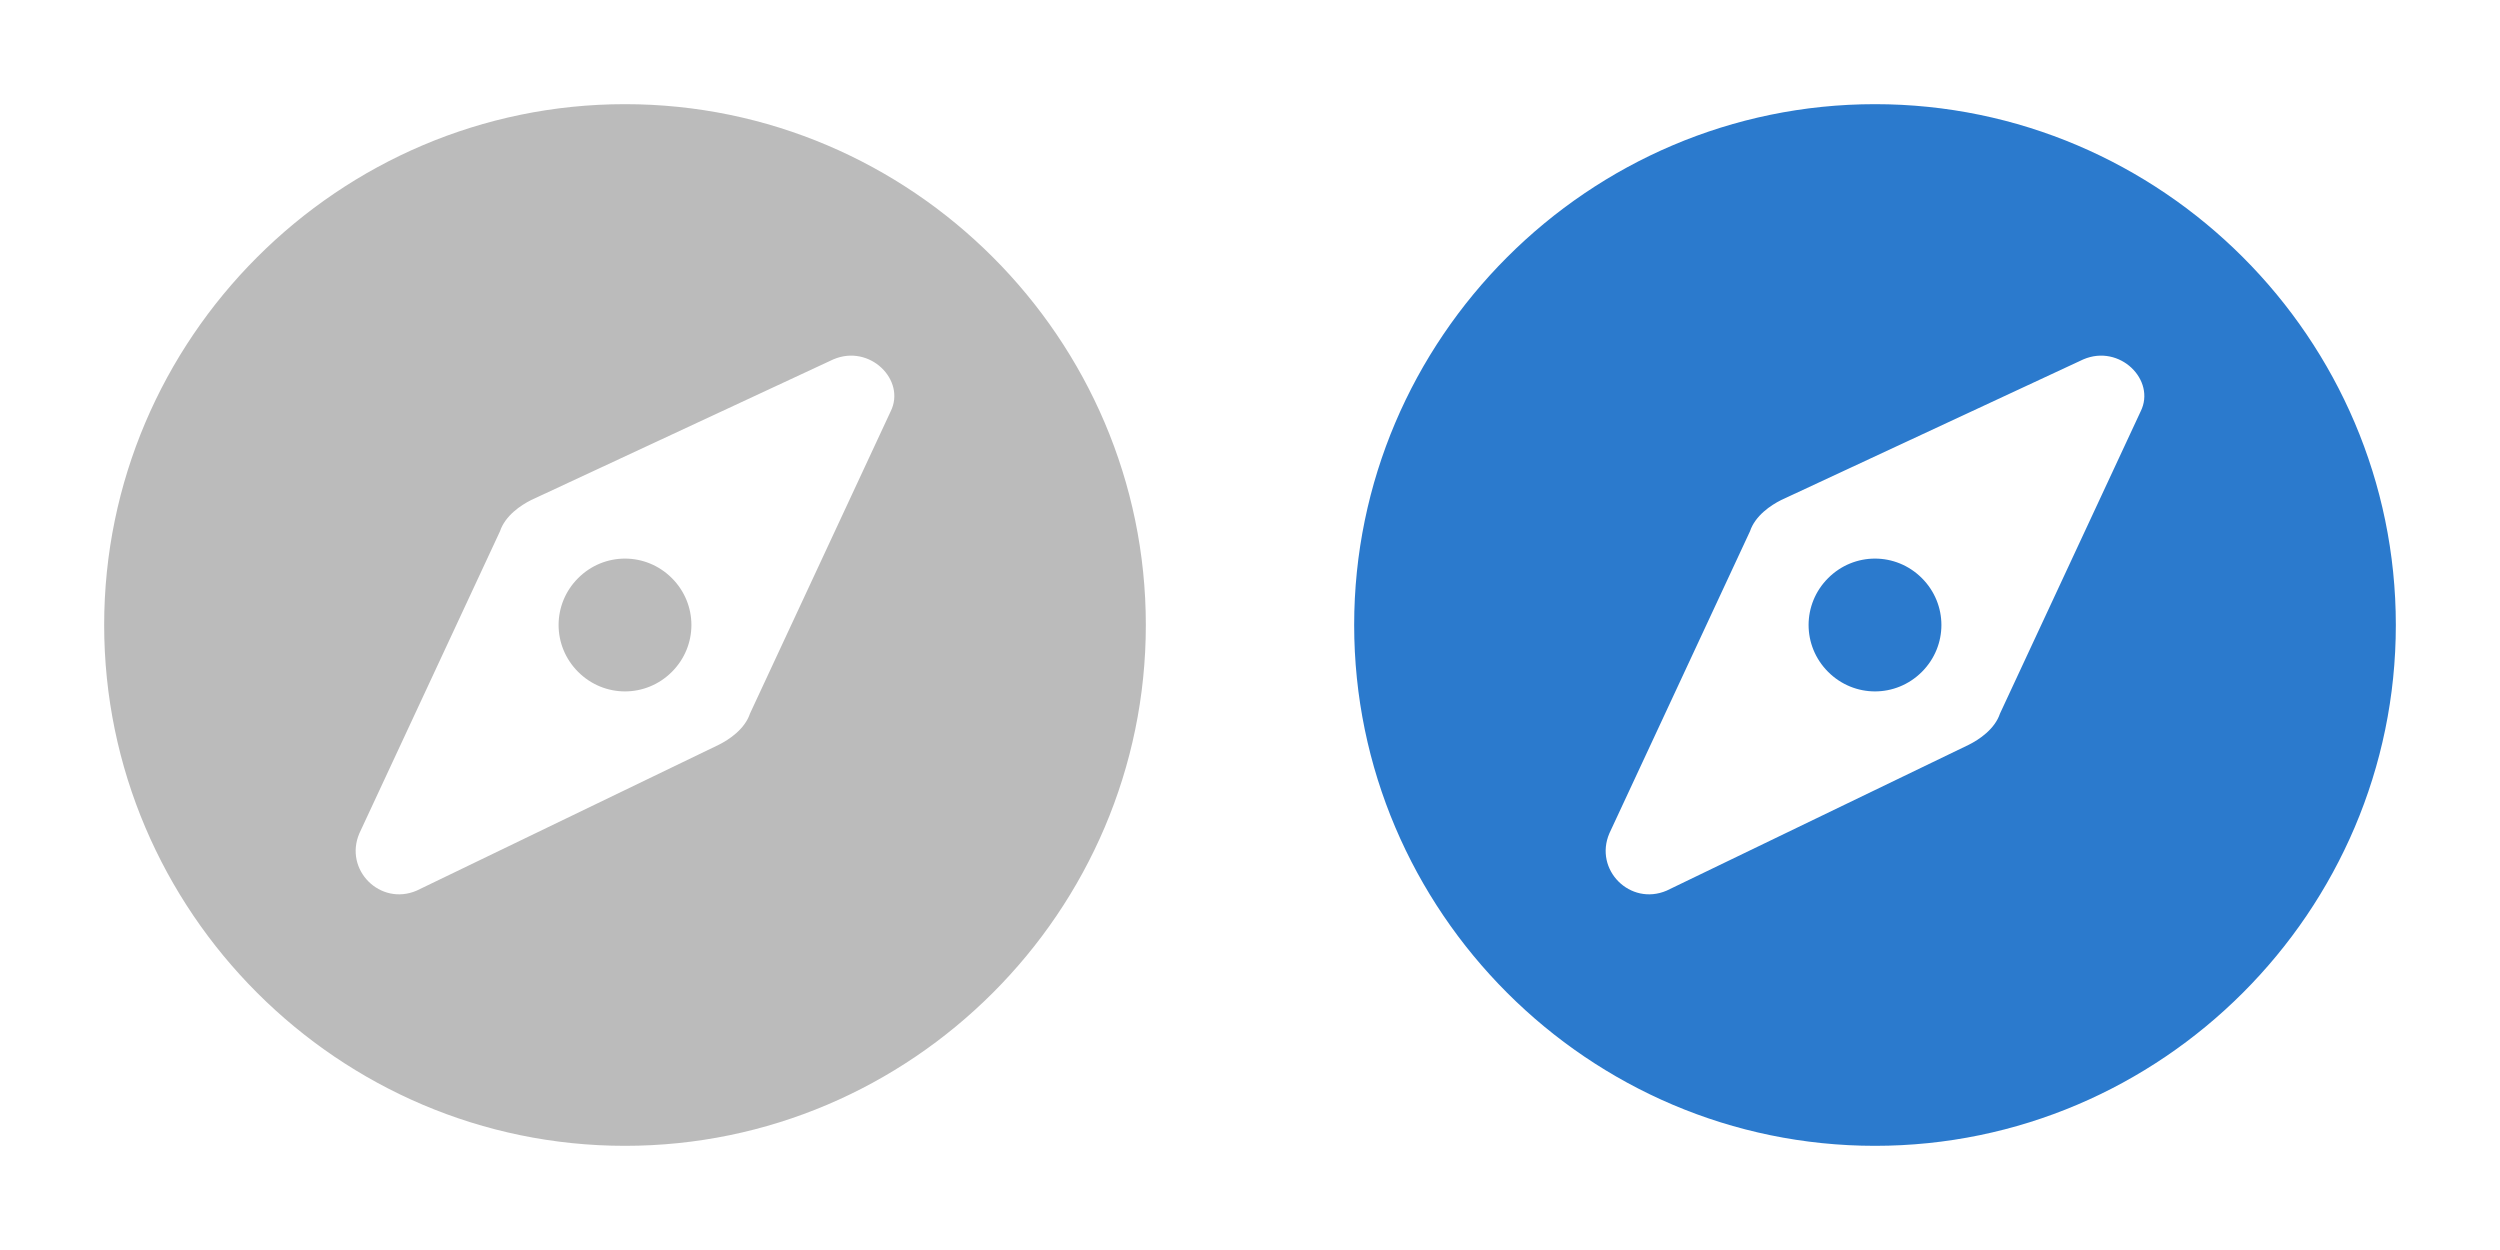
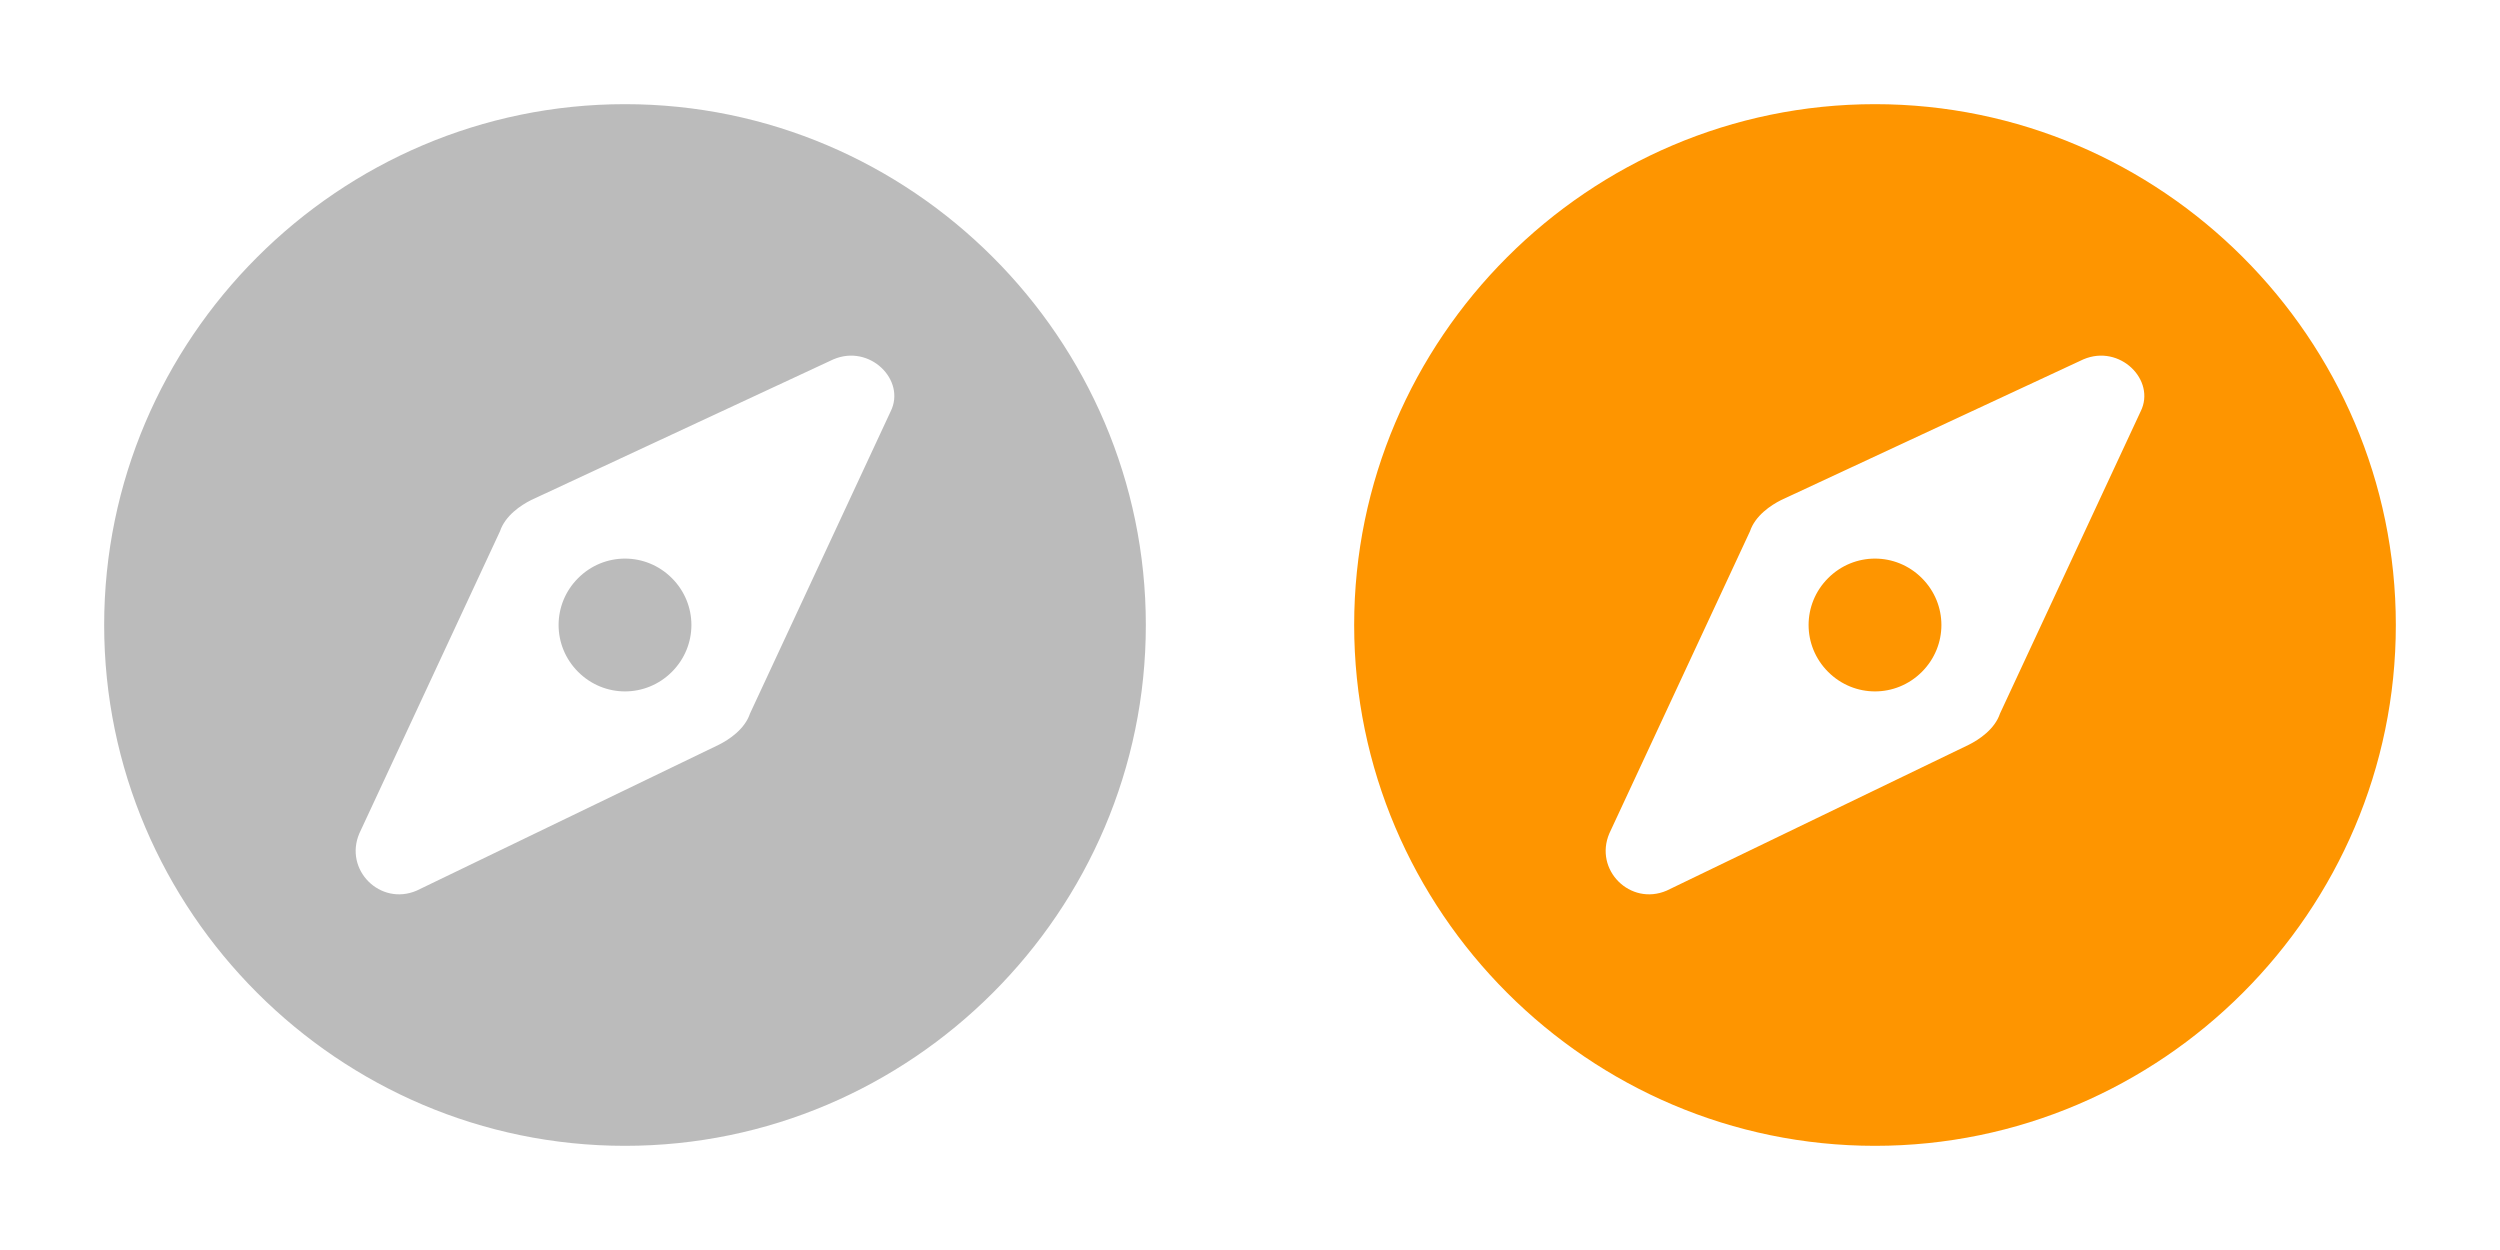
<svg xmlns="http://www.w3.org/2000/svg" xmlns:xlink="http://www.w3.org/1999/xlink" width="48" height="24">
  <symbol id="a">
    <path d="M11.1 11.1c-.5.5-.5 1.3 0 1.8s1.3.5 1.8 0 .5-1.3 0-1.8-1.3-.5-1.8 0zM12 2C6.5 2 2 6.5 2 12s4.5 10 10 10 10-4.5 10-10S17.5 2 12 2zm5.1 5.9l-2.7 5.8c-.1.3-.4.5-.6.6L8 17.1c-.7.3-1.4-.4-1.1-1.1l2.7-5.8c.1-.3.4-.5.6-.6L16 6.9c.7-.3 1.4.4 1.1 1z" />
  </symbol>
  <use xlink:href="#a" fill="#bbb" />
-   <use xlink:href="#a" x="24" fill="#2b7acd" />
+   <use xlink:href="#a" x="24" fill="#FE9500" />
</svg>
